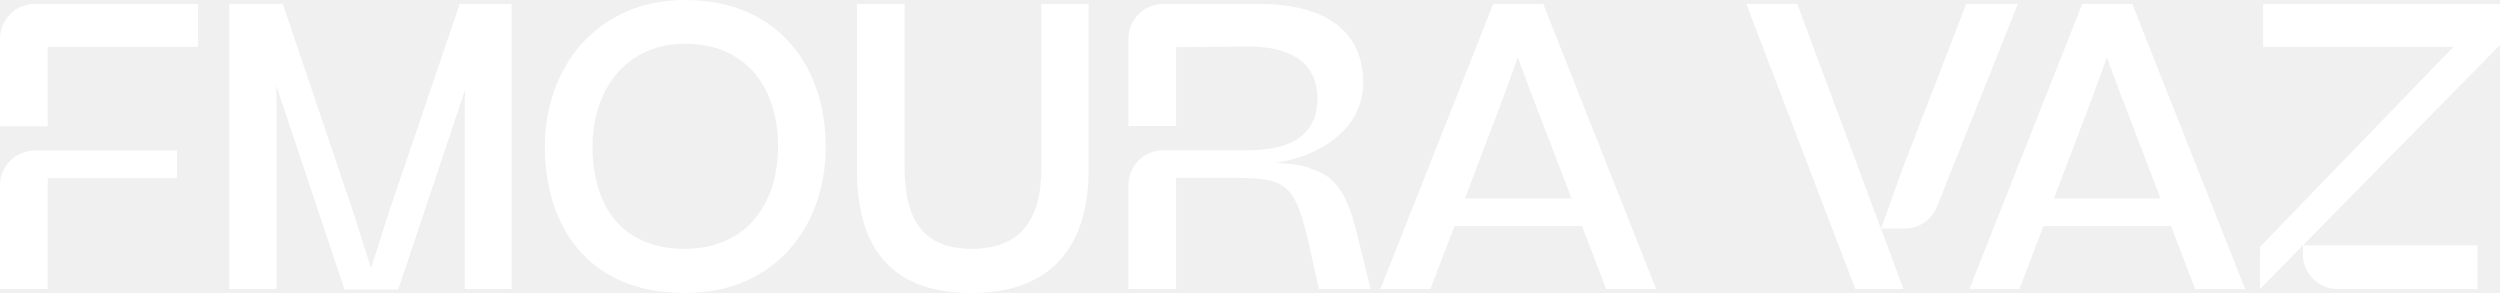
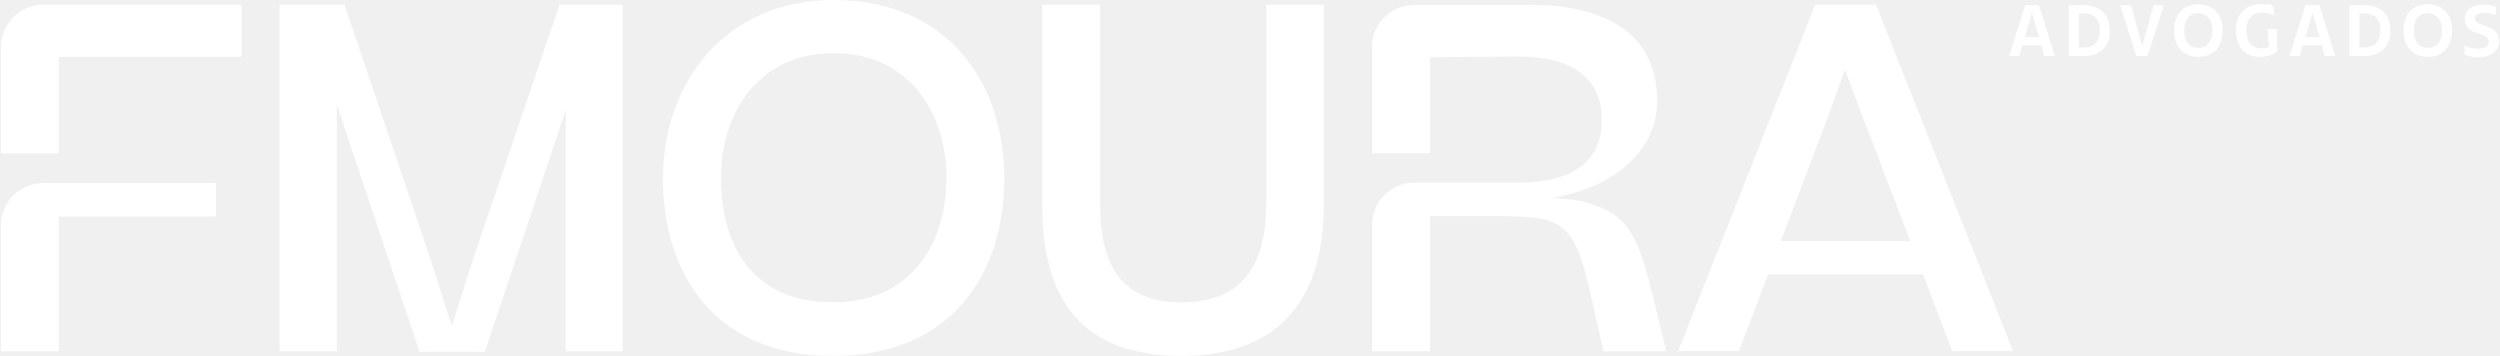
- <svg xmlns="http://www.w3.org/2000/svg" id="Layer_2" viewBox="0 0 1560 182.81">
+ <svg xmlns="http://www.w3.org/2000/svg" version="1.1" viewBox="0 0 1284 182.8">
  <defs>
    <style>
      .cls-1 {
        fill: #fff;
      }
    </style>
  </defs>
-   <g id="HOME">
-     <g>
-       <path class="cls-1" d="M0,115.68v64.7h29.74v-69.19h80.68v-17.24H21.73c-12,0-21.73,9.73-21.73,21.73Z" />
-       <path class="cls-1" d="M0,24.17v54.64h29.74V29.25h93.84V2.44H21.73C9.73,2.44,0,12.17,0,24.17Z" />
-       <polygon class="cls-1" points="286.88 2.44 242.28 133.58 231.6 167.31 229.86 162.1 220.82 133.58 176.46 2.44 143.07 2.44 143.07 180.38 172.56 180.38 172.56 63.62 172.4 53.47 215.01 180.71 231.74 180.63 248.46 180.71 290.17 56.17 290.05 63.62 290.05 180.38 319.3 180.38 319.3 2.44 286.88 2.44" />
-       <path class="cls-1" d="M427.51,0c-55.33,0-87.51,42.41-87.51,91.41s26.33,91.41,87.26,91.41c57.04,0,87.99-42.17,87.99-91.41S486.01,0,427.51,0ZM427.27,155.27c-41.19,0-57.53-29.01-57.53-63.86s20.47-64.11,57.77-64.11c39.24,0,58.01,28.76,58.01,64.11s-19.5,63.86-58.26,63.86Z" />
-       <path class="cls-1" d="M649.8,104.81c0,33.39-13.89,50.46-43.39,50.46s-41.93-17.06-41.93-50.46V2.44h-29.74v103.35c0,53.87,25.84,77.03,71.66,77.03s72.88-25.11,72.88-77.03V2.44h-29.49v102.38Z" />
-       <path class="cls-1" d="M819.43,105.79c-5.12-2.44-12.43-3.66-23.64-4.14,26.32-3.66,54.84-20.23,54.84-50.21s-20.96-48.99-65.32-48.99h-59.44c-12,0-21.73,9.73-21.73,21.73v54.45h29.74V29.44l44.85-.44c29.98,0,43.39,12.43,43.39,32.66-.24,21.21-14.62,32.09-43.39,32.09h-52.86c-12,0-21.73,9.73-21.73,21.73v64.88h29.74v-69.37h32.18c34.12,0,41.19,1.12,49.72,37.2l7.31,32.18h32.17l-8.04-32.66c-6.34-26.33-12.92-36.81-27.79-41.93Z" />
-       <path class="cls-1" d="M931.79,2.44l-70.44,177.94h31.2l15.02-39.32h79.64l15.02,39.32h31.2L962.99,2.44h-31.2ZM938.12,60.69l9.02-24.86,9.26,24.86,24.24,63.12h-66.53l24.01-63.12Z" />
-       <path class="cls-1" d="M1226.95,2.44l-39.98,103.35-13.16,36.81h14.71c8.89,0,16.89-5.42,20.18-13.68l50.42-126.47h-32.17Z" />
-       <polygon class="cls-1" points="1089.72 2.44 1157.72 180.38 1187.77 180.38 1121.47 2.44 1089.72 2.44" />
-       <path class="cls-1" d="M1299.33,2.44l-70.44,177.94h31.2l15.02-39.32h79.64l15.02,39.32h31.2L1330.53,2.44h-31.2ZM1305.67,60.69l9.02-24.86,9.26,24.86,24.24,63.12h-66.53l24.01-63.12Z" />
-       <path class="cls-1" d="M1560,28.03h0s0-.01,0-.01h0s0-25.58,0-25.58h-147.82v26.81h118.75l-120.7,124.81-.05,26.33,26.84-27.29v5.56c0,12,9.73,21.73,21.73,21.73h87.25v-27.3h-108.96l122.96-125.04h0Z" />
+   <g>
+     <g id="Layer_2">
+       <g>
+         <path class="cls-1" d="M.5,24.2v54.6h29.7V29.2h93.8V2.4H22.2C10.2,2.4.5,12.2.5,24.2Z" />
+         <path class="cls-1" d="M.5,115.7v64.7h29.7v-69.2h80.7v-17.2H22.2c-12,0-21.7,9.7-21.7,21.7Z" />
+         <polygon class="cls-1" points="287.4 2.4 242.8 133.6 232.1 167.3 230.3 162.1 221.3 133.6 176.9 2.4 143.6 2.4 143.6 180.4 173 180.4 173 63.6 172.9 53.5 215.5 180.7 232.2 180.6 249 180.7 290.7 56.2 290.5 63.6 290.5 180.4 319.8 180.4 319.8 2.4 287.4 2.4" />
+         <path class="cls-1" d="M428,0c-55.3,0-87.5,42.4-87.5,91.4s26.3,91.4,87.3,91.4,88-42.2,88-91.4S486.5,0,428,0ZM427.8,155.3c-41.2,0-57.5-29-57.5-63.9s20.5-64.1,57.8-64.1,58,28.8,58,64.1-19.5,63.9-58.3,63.9Z" />
+         <path class="cls-1" d="M650.3,104.8c0,33.4-13.9,50.5-43.4,50.5s-41.9-17.1-41.9-50.5V2.4h-29.7v103.4c0,53.9,25.8,77,71.7,77s72.9-25.1,72.9-77V2.4h-29.5v102.4Z" />
+         <path class="cls-1" d="M819.9,105.8c-5.1-2.4-12.4-3.7-23.6-4.1,26.3-3.7,54.8-20.2,54.8-50.2s-21-49-65.3-49h-59.4c-12,0-21.7,9.7-21.7,21.7v54.5h29.7V29.4l44.9-.4c30,0,43.4,12.4,43.4,32.7-.2,21.2-14.6,32.1-43.4,32.1h-52.9c-12,0-21.7,9.7-21.7,21.7v64.9h29.7v-69.4h32.2c34.1,0,41.2,1.1,49.7,37.2l7.3,32.2h32.2l-8-32.7c-6.3-26.3-12.9-36.8-27.8-41.9Z" />
+         <path class="cls-1" d="M932.3,2.4l-70.4,177.9h31.2l15-39.3h79.6l15,39.3h31.2L963.5,2.4h-31.2ZM938.6,60.7l9-24.9,9.3,24.9,24.2,63.1h-66.5l24-63.1Z" />
+         <g>
+           <path class="cls-1" d="M1040.1,2.6h7.1l8.2,26.2h-5.4l-1.6-5.6h-9.7l-1.6,5.6h-5.2l8.2-26.2ZM1047.2,19l-3.6-12.5h0l-3.6,12.5h7.3Z" />
+           <path class="cls-1" d="M1062.6,2.6h7.3c6.9,0,13.7,3.3,13.7,13.1s-6.8,13.1-13.7,13.1h-7.3V2.6ZM1070.1,24.4c4.2,0,8.4-1.9,8.4-8.8s-4.2-8.7-8.4-8.7h-2.4v17.5h2.4Z" />
+           <polygon class="cls-1" points="1102.9 28.8 1097.2 28.8 1088.9 2.6 1094.5 2.6 1100.2 23.4 1100.3 23.4 1106.2 2.6 1111.4 2.6 1102.9 28.8" />
+           <path class="cls-1" d="M1116.6,15.7c0-8.1,4.7-13.5,12.5-13.5s12.5,5.4,12.5,13.5-4.7,13.5-12.5,13.5-12.5-5.4-12.5-13.5M1129,24.6c4.5,0,7.3-3.4,7.3-8.9s-2.8-8.9-7.3-8.9-7.2,3.4-7.2,8.9,2.8,8.9,7.2,8.9" />
+           <path class="cls-1" d="M1148.3,15.7c0-8.5,5.1-13.5,12.7-13.5s4.3.2,6.8,1.4v4.3c-2.5-1.1-4.3-1.4-6.1-1.4-5,0-8,3.3-8,9.2s2.8,9.1,7.8,9.1,2.8-.4,3.8-1.1l-.7-8.8h4.9v11.5c-2.5,2-5.3,2.8-8.4,2.8-7.9,0-12.7-4.9-12.7-13.4" />
+           <path class="cls-1" d="M1184.1,2.6h7.1l8.2,26.2h-5.4l-1.6-5.6h-9.7l-1.6,5.6h-5.2l8.2-26.2ZM1191.3,19l-3.6-12.5h0l-3.6,12.5h7.3Z" />
+           <path class="cls-1" d="M1206.7,2.6h7.3c6.9,0,13.7,3.3,13.7,13.1s-6.8,13.1-13.7,13.1h-7.3V2.6ZM1214.2,24.4c4.2,0,8.4-1.9,8.4-8.8s-4.2-8.7-8.4-8.7h-2.4v17.5h2.4Z" />
+           <path class="cls-1" d="M1234.4,15.7c0-8.1,4.7-13.5,12.5-13.5s12.5,5.4,12.5,13.5-4.7,13.5-12.5,13.5-12.5-5.4-12.5-13.5M1246.9,24.6c4.5,0,7.3-3.4,7.3-8.9s-2.8-8.9-7.3-8.9-7.2,3.4-7.2,8.9,2.8,8.9,7.2,8.9" />
+           <path class="cls-1" d="M1265.7,27.5v-4.2c2,1.1,4.8,1.7,7.3,1.7s5.3-1.3,5.3-3.6-2.2-3.3-4.8-4c-4.6-1.4-7.6-3.1-7.6-7.9s4.6-7.1,9.2-7.1,5,.5,6.7,1.1v4.2c-2.1-.7-4-1.1-6.2-1.1s-4.5.9-4.5,2.8,1.6,2.6,4.7,3.7c4.2,1.3,7.7,3,7.7,8.2s-4.7,8.1-10,8.1-6.3-.8-7.8-1.7" />
+         </g>
+       </g>
    </g>
  </g>
</svg>
